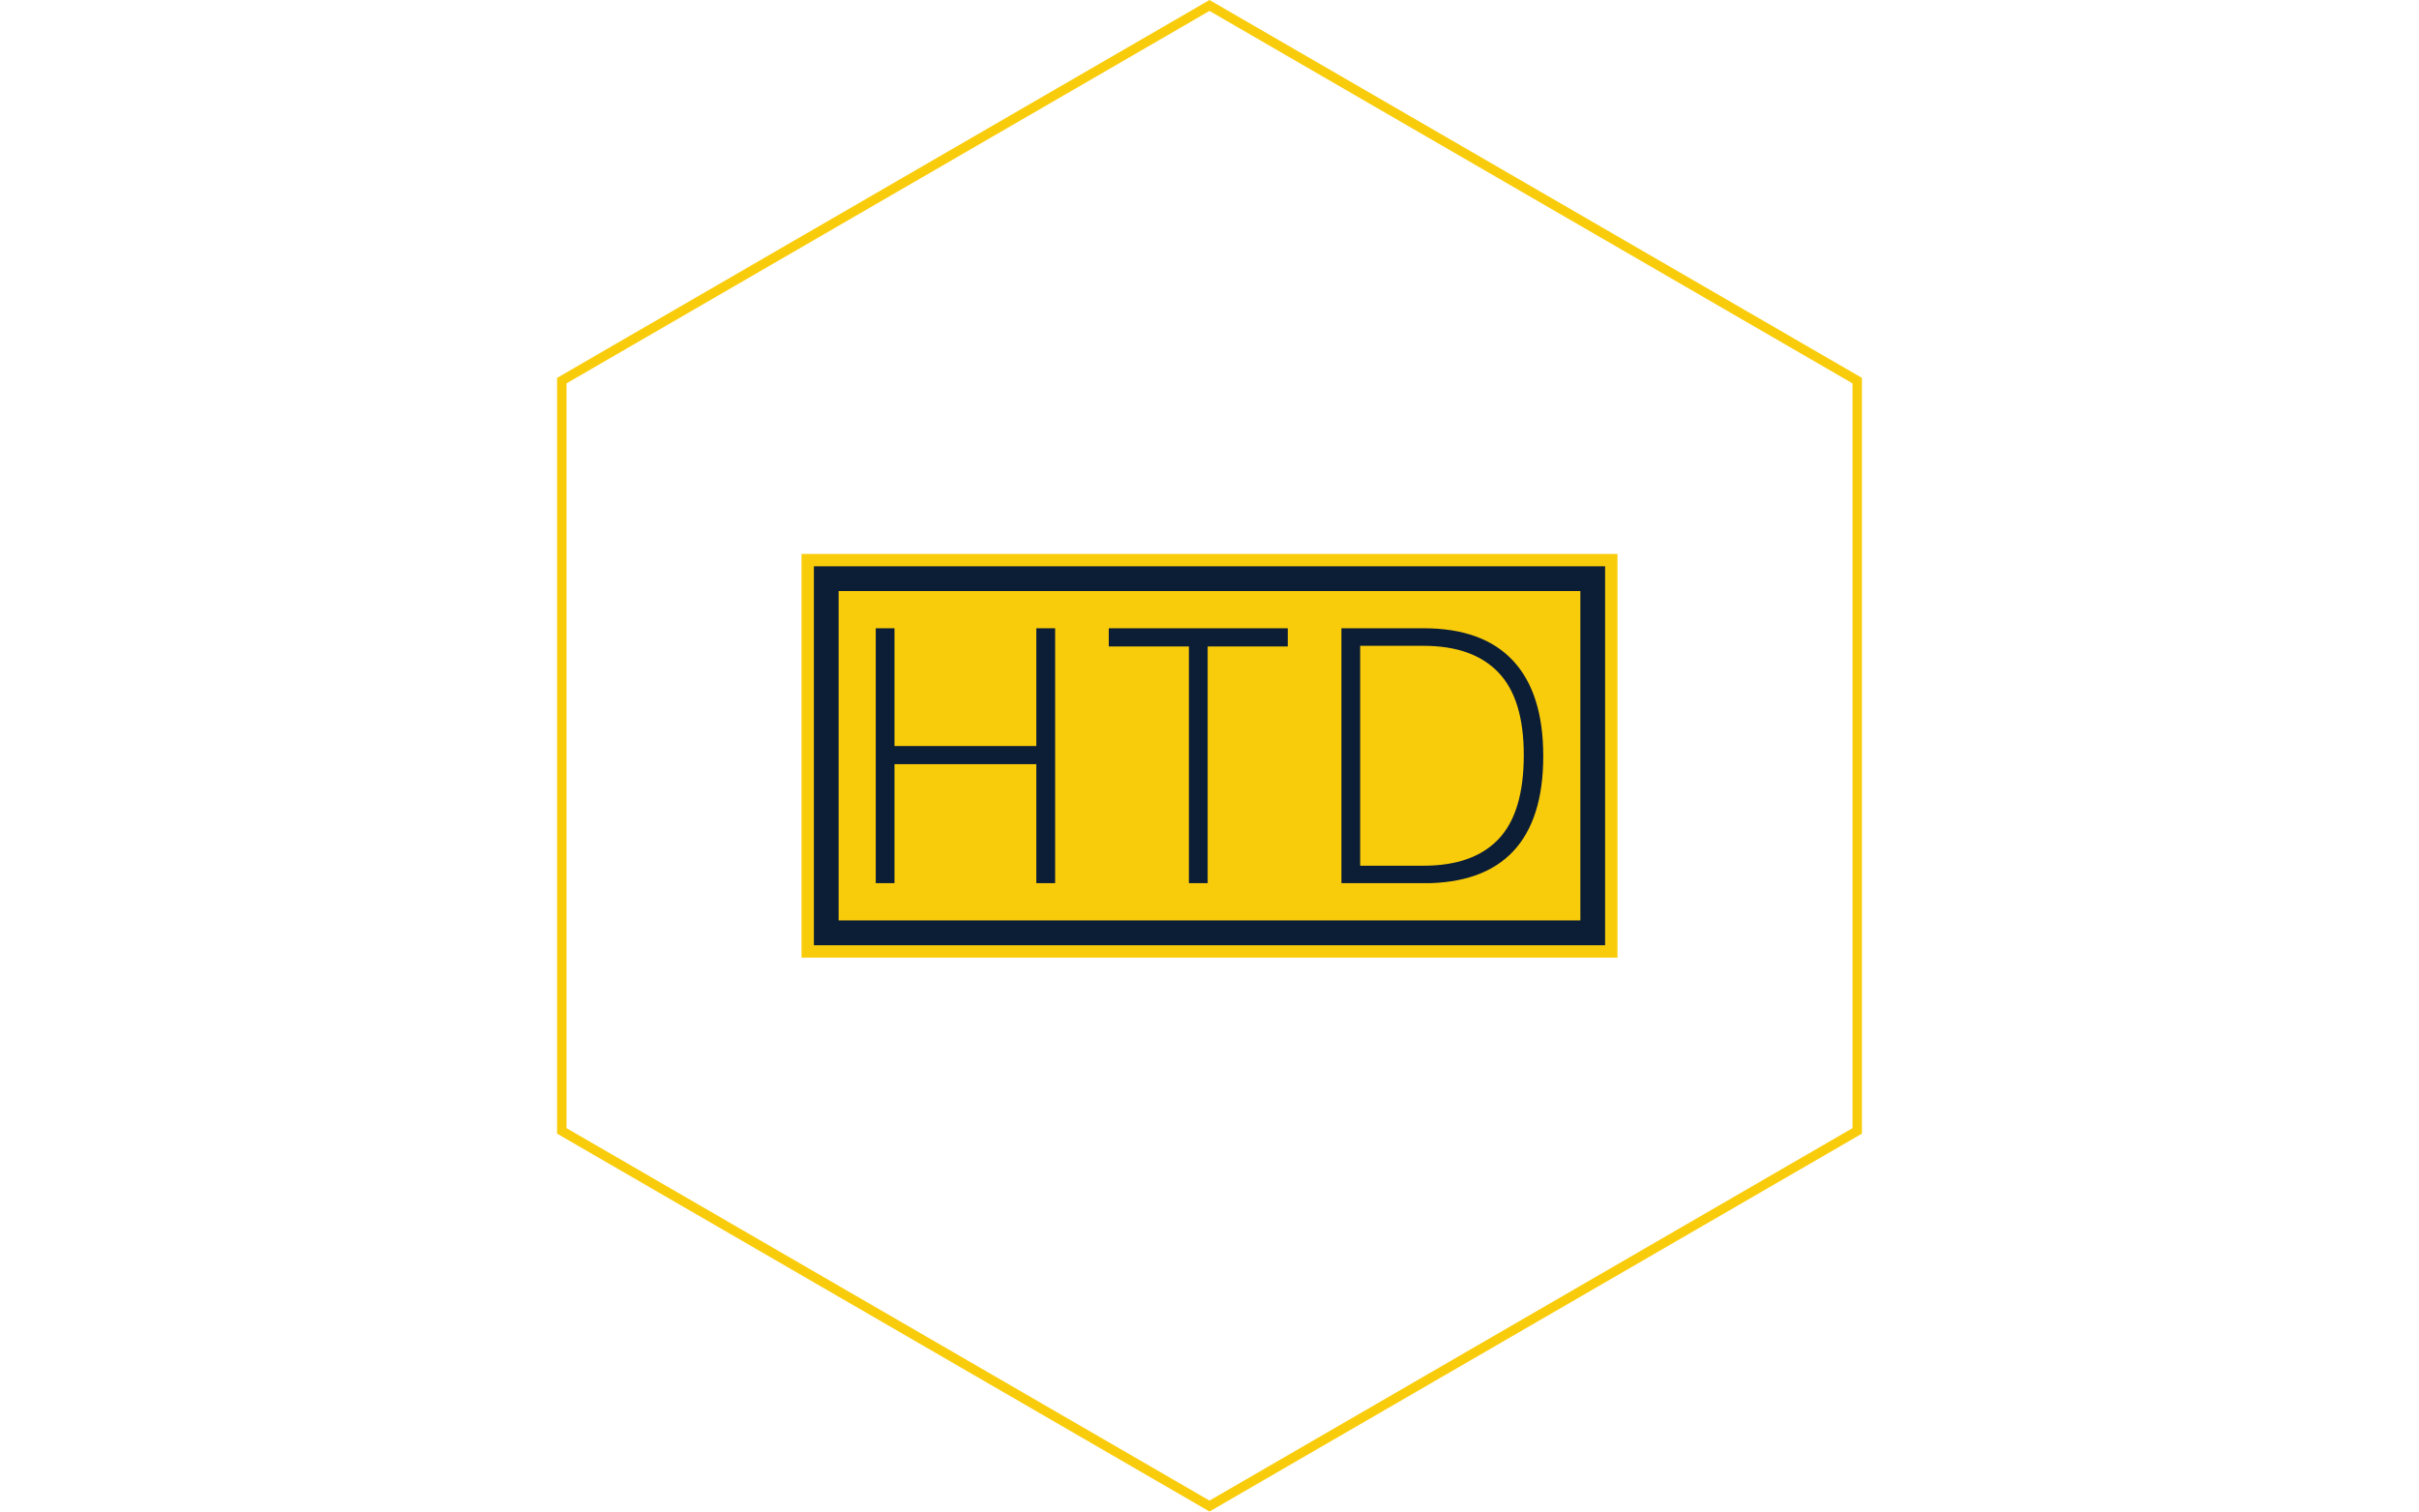
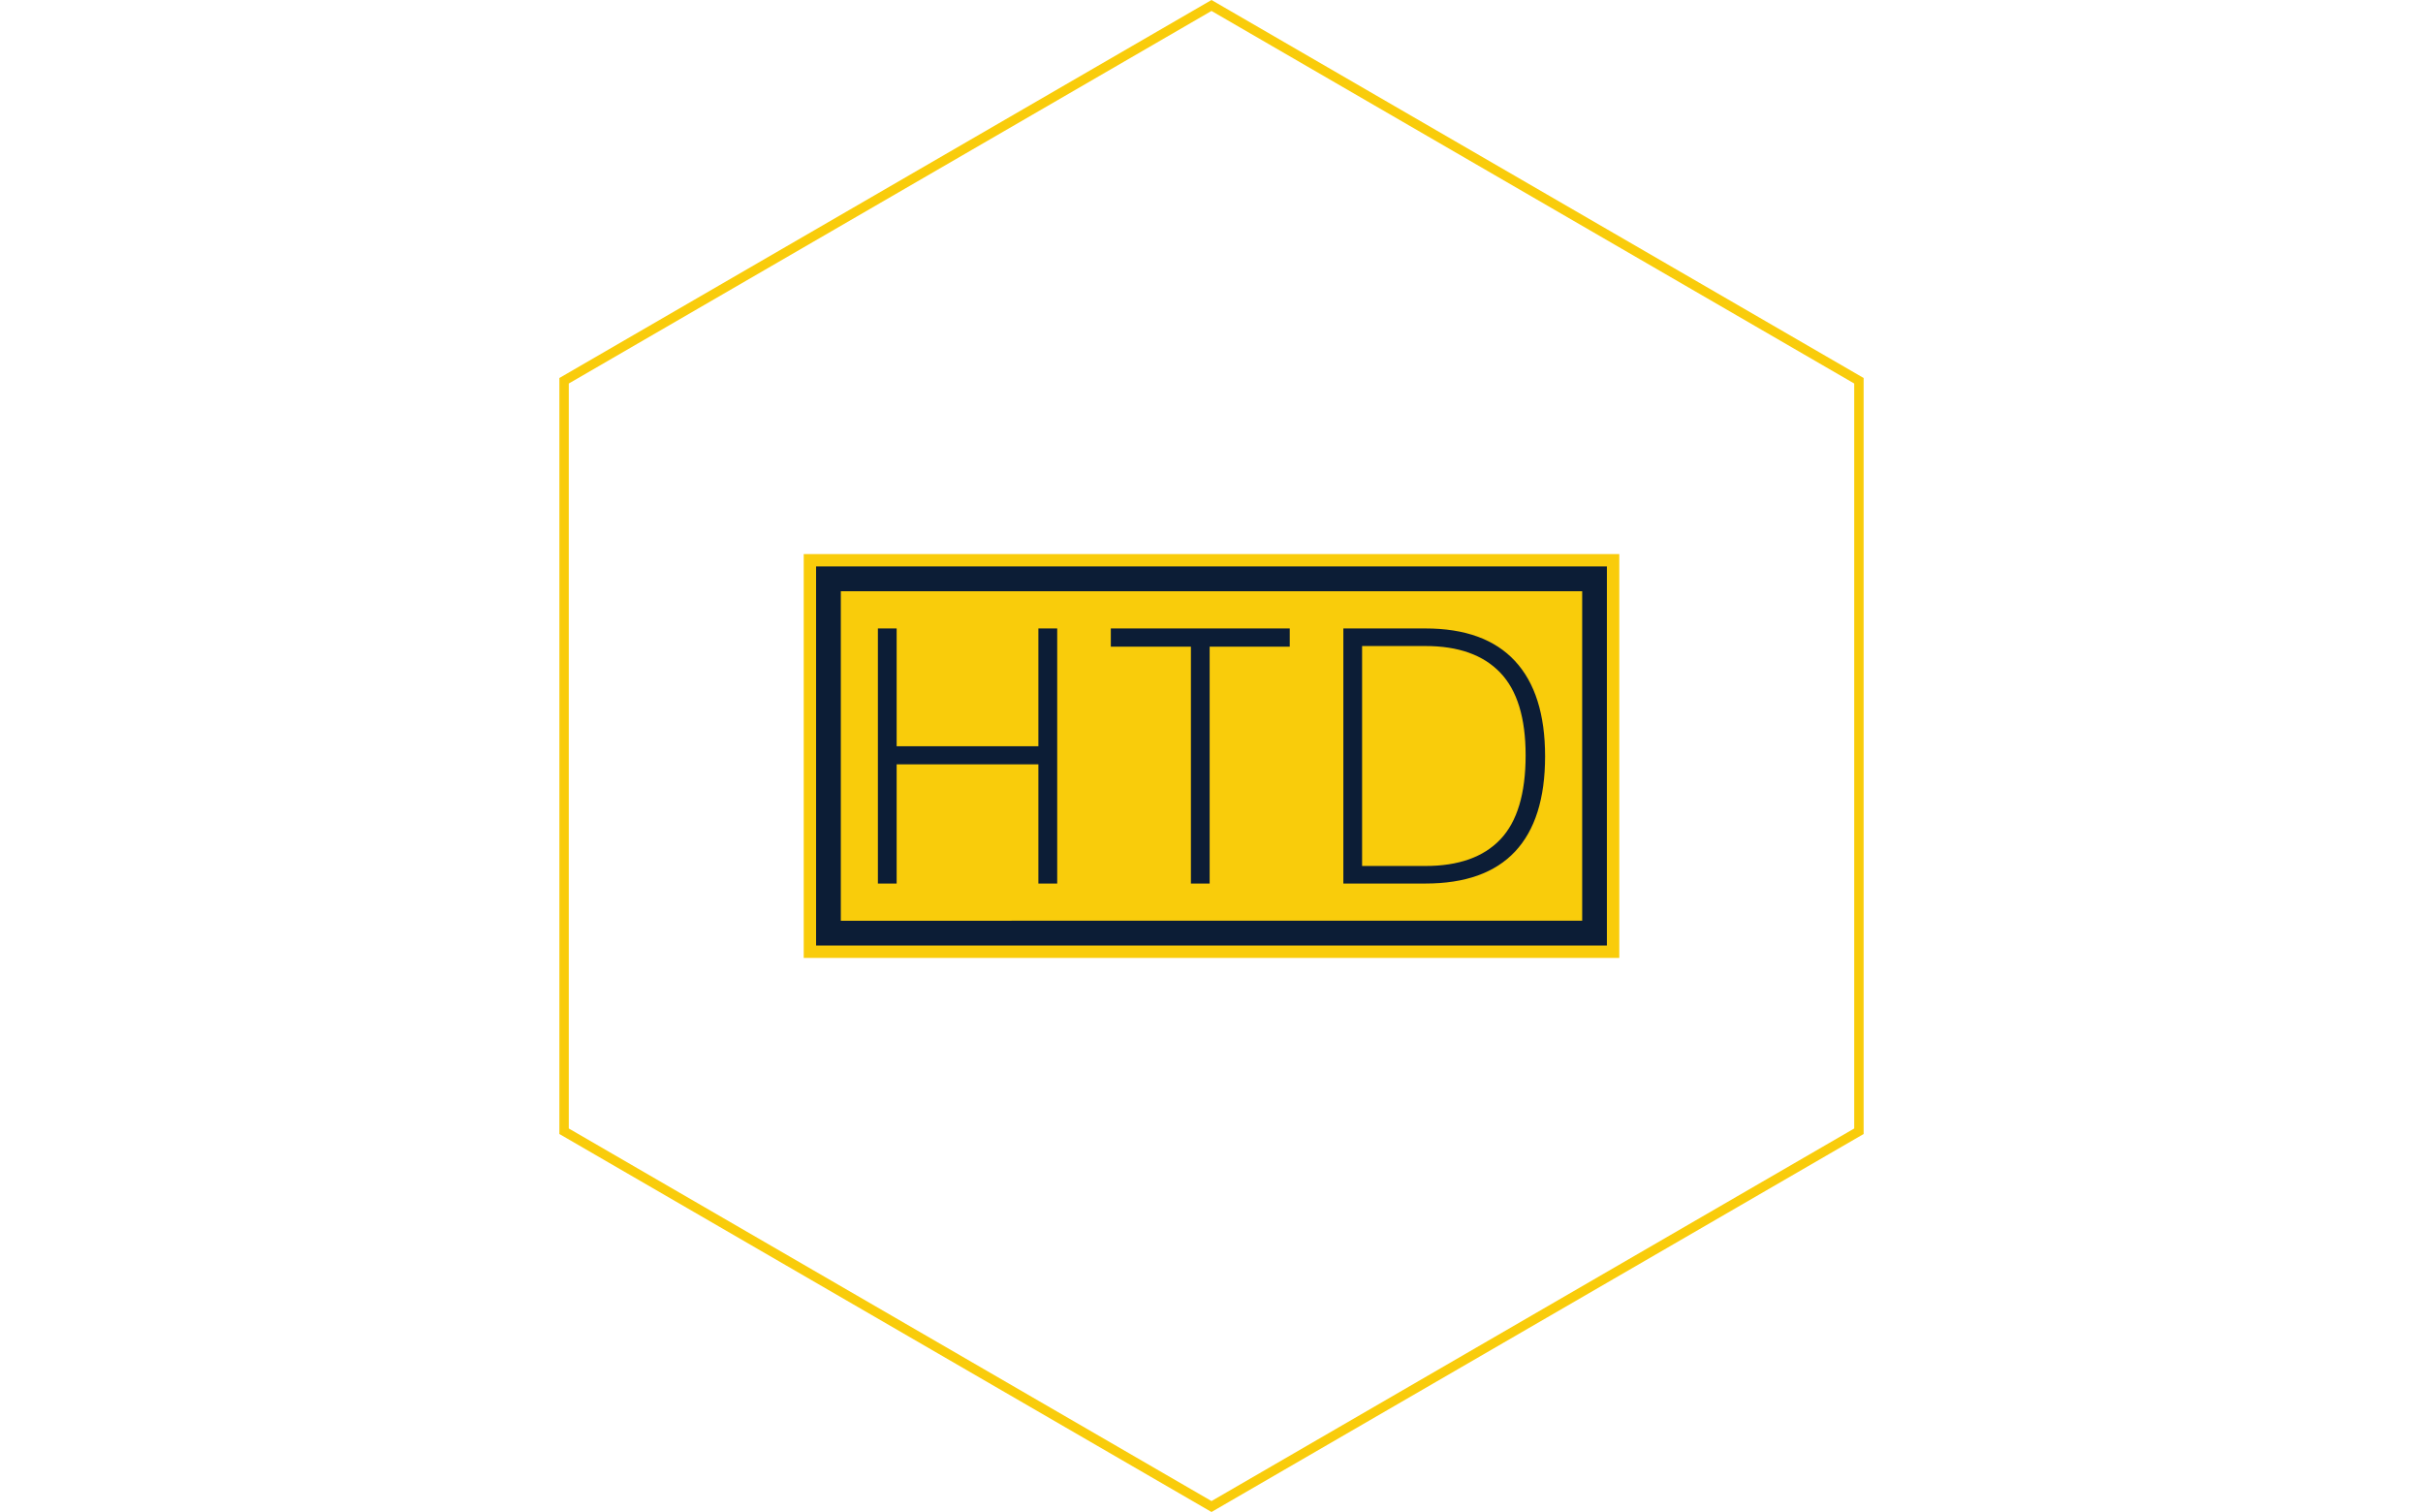
- <svg xmlns="http://www.w3.org/2000/svg" width="2000" height="1250" viewBox="0 0 118 74">
+ <svg xmlns="http://www.w3.org/2000/svg" width="500" height="312">
  <defs>
    <clipPath id="a">
-       <path d="M39.031 27.117H78.97v19.77H39.03zm0 0" />
+       <path clip-rule="evenodd" d="M497 343h506v252H497V343z" />
    </clipPath>
    <clipPath id="b">
-       <path d="M42.664 30.758h32.672v12.48H42.664zm0 0" />
+       <path clip-rule="evenodd" d="M497.016 343.727H1003v250.597H497l.016-250.597z" />
+     </clipPath>
+     <clipPath id="c">
+       <path clip-rule="evenodd" d="M504 351h492v236H504V351z" />
+     </clipPath>
+     <clipPath id="d">
+       <path clip-rule="evenodd" d="M497.016 343.727H1003v250.597H497l.016-250.597z" />
+     </clipPath>
+     <clipPath id="e">
+       <path clip-rule="evenodd" d="M543.04 389.879h413.92V548.07H543.04V389.879z" />
    </clipPath>
  </defs>
-   <path style="stroke:none;fill-rule:nonzero;fill:#f9cc0b;fill-opacity:1" d="M27.066 18.5 59 0l31.934 18.5v37L59 74 27.066 55.5zm.461 36.73L59 73.465 90.473 55.23V18.77L59 .535 27.527 18.77zm0 0" />
-   <g clip-path="url(#a)">
-     <path style="stroke:none;fill-rule:nonzero;fill:#f9cc0b;fill-opacity:1" d="M39.031 46.883V27.117H78.97v19.766zm0 0" />
-     <path style="stroke:none;fill-rule:nonzero;fill:#0c1d36;fill-opacity:1" d="M39.637 46.277V27.723h38.726v18.554zm0 0" />
+   <path d="M115.43 78 250 0l134.57 78v156L250 312l-134.57-78V78zm1.943 154.862L250 309.744l132.627-76.882V79.138L250 2.256 117.373 79.138z" fill="#F9CC0B" />
+   <g clip-path="url(#a)" transform="matrix(.33262 0 0 .33262 .533 0)">
+     <g clip-path="url(#b)">
+       <path d="M497.016 594.273V343.727H1003v250.546H497.016z" fill="#F9CC0B" />
+     </g>
  </g>
-   <path style="stroke:none;fill-rule:nonzero;fill:#f9cc0b;fill-opacity:1" d="M40.848 45.063V28.936h36.304v16.125zm0 0" />
-   <g clip-path="url(#b)">
-     <path style="stroke:none;fill-rule:nonzero;fill:#0c1d36;fill-opacity:1" d="M50.523 30.758h.922v12.484h-.922V37.41h-6.941v5.832h-.918V30.758h.918v5.765h6.941zm12.309 0v.89H58.91v11.594h-.918V31.648H54.07v-.89zm6.645 0c1.937 0 3.398.531 4.382 1.59.985 1.058 1.477 2.617 1.477 4.668 0 2.066-.492 3.617-1.469 4.66-.98 1.043-2.441 1.566-4.39 1.566h-4.02V30.758zm0 11.625c1.62 0 2.843-.434 3.668-1.301.824-.867 1.238-2.238 1.238-4.113 0-1.836-.414-3.184-1.246-4.051-.832-.867-2.051-1.3-3.66-1.3h-3.102v10.765zm0 0" />
+   <g clip-path="url(#c)" transform="matrix(.33262 0 0 .33262 .533 0)">
+     <g clip-path="url(#d)">
+       <path d="M504.691 586.594V351.406H995.31v235.188H504.691z" fill="#0C1D36" />
+     </g>
+   </g>
+   <path d="M173.508 189.995v-67.994h152.984v67.986l-152.984.008z" fill="#F9CC0B" />
+   <g clip-path="url(#e)" transform="matrix(.33262 0 0 .33262 .533 0)">
+     <path d="M642.605 389.879h11.68V548.12h-11.68v-73.926h-87.933v73.926h-11.633V389.88h11.633v73.074h87.933v-73.075zm155.942 0v11.281h-49.688v146.961H737.23v-146.96h-49.687v-11.282zm84.183 0c24.543 0 43.051 6.73 55.516 20.152 12.48 13.414 18.715 33.172 18.715 59.172 0 26.188-6.234 45.848-18.613 59.067-12.414 13.222-30.922 19.851-55.618 19.851h-50.925V389.88zm0 147.355c20.528 0 36.02-5.504 46.473-16.492 10.438-10.988 15.684-28.367 15.684-52.137 0-23.27-5.246-40.359-15.785-51.347-10.543-10.988-25.985-16.477-46.372-16.477h-39.296v136.453z" fill="#0C1D36" />
  </g>
</svg>
